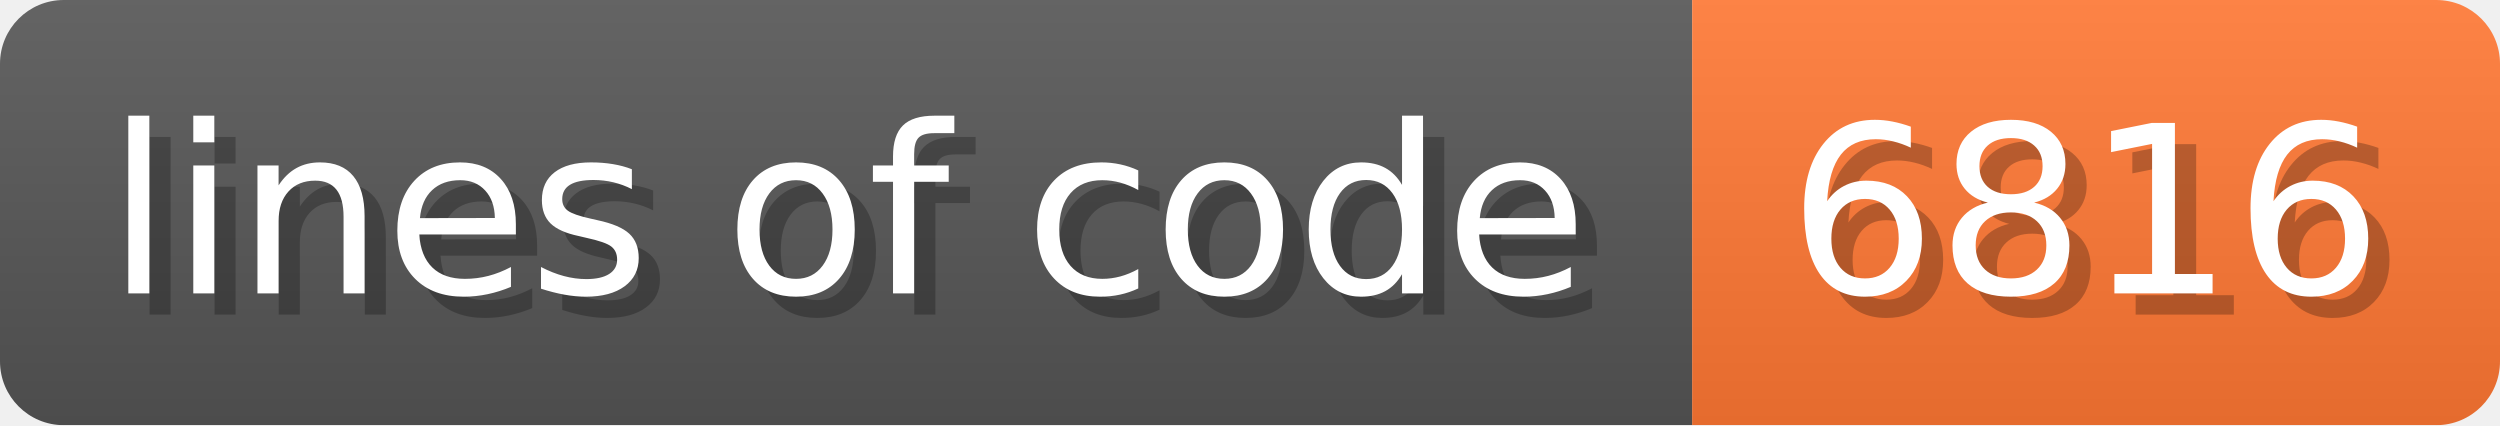
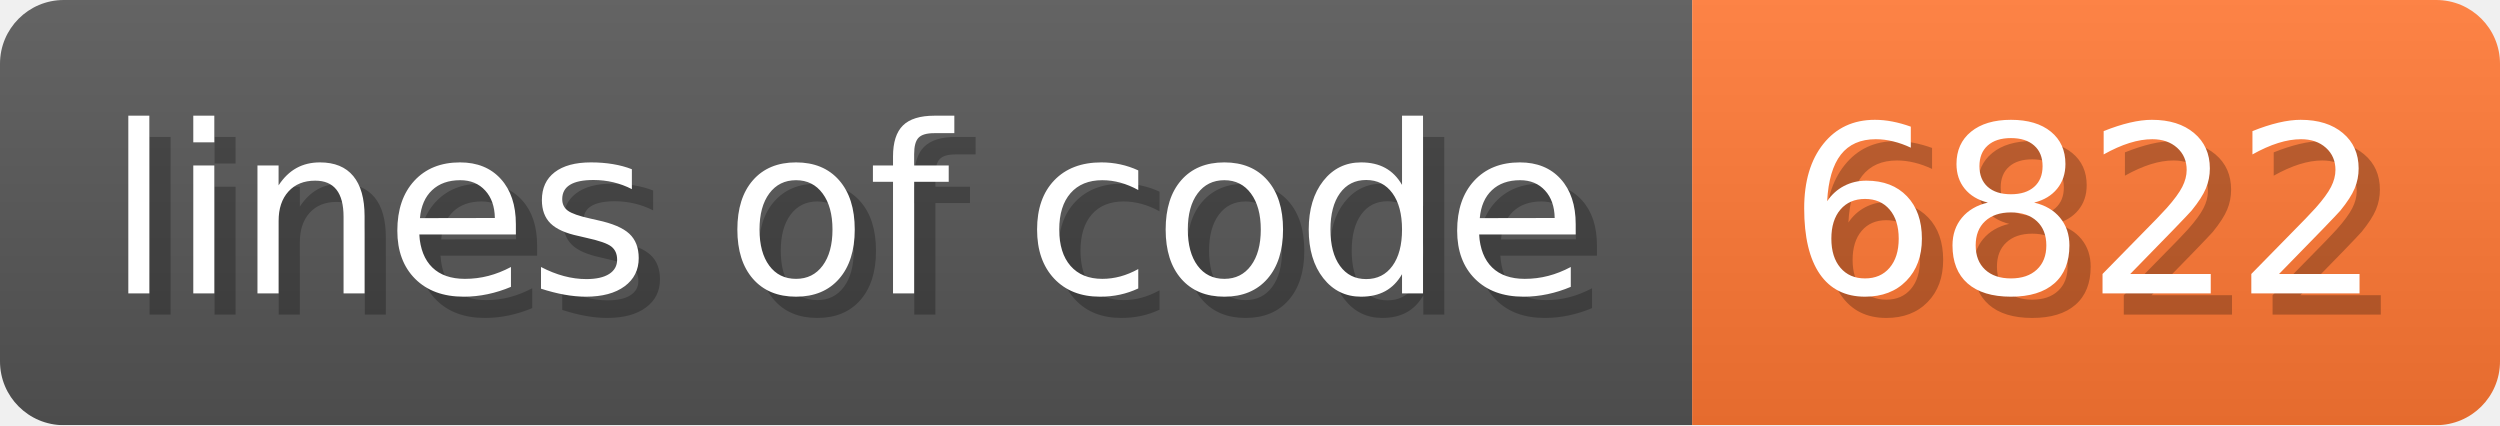
- <svg xmlns="http://www.w3.org/2000/svg" width="117.6" height="20" viewBox="0 0 1176 200" role="img" aria-label="lines of code: 6816">
+ <svg xmlns="http://www.w3.org/2000/svg" width="117.6" height="20" viewBox="0 0 1176 200" role="img" aria-label="lines of code: 6822">
  <linearGradient id="a" x2="0" y2="100%">
    <stop offset="0" stop-opacity=".1" stop-color="#EEE" />
    <stop offset="1" stop-opacity=".1" />
  </linearGradient>
  <mask id="m">
    <rect width="1176" height="200" rx="30" fill="#FFF" />
  </mask>
  <g mask="url(#m)">
    <rect width="796" height="200" fill="#555" />
    <rect width="380" height="200" fill="#F73" x="796" />
    <rect width="1176" height="200" fill="url(#a)" />
  </g>
  <g aria-hidden="true" fill="#fff" text-anchor="start" font-family="Verdana,DejaVu Sans,sans-serif" font-size="110">
    <text x="60" y="148" textLength="696" fill="#000" opacity="0.25">lines of code</text>
    <text x="50" y="138" textLength="696">lines of code</text>
-     <text x="851" y="148" textLength="280" fill="#000" opacity="0.25">6816</text>
-     <text x="841" y="138" textLength="280">6816</text>
+     <text x="851" y="148" textLength="280" fill="#000" opacity="0.25">6822</text>
+     <text x="841" y="138" textLength="280">6822</text>
  </g>
</svg>
